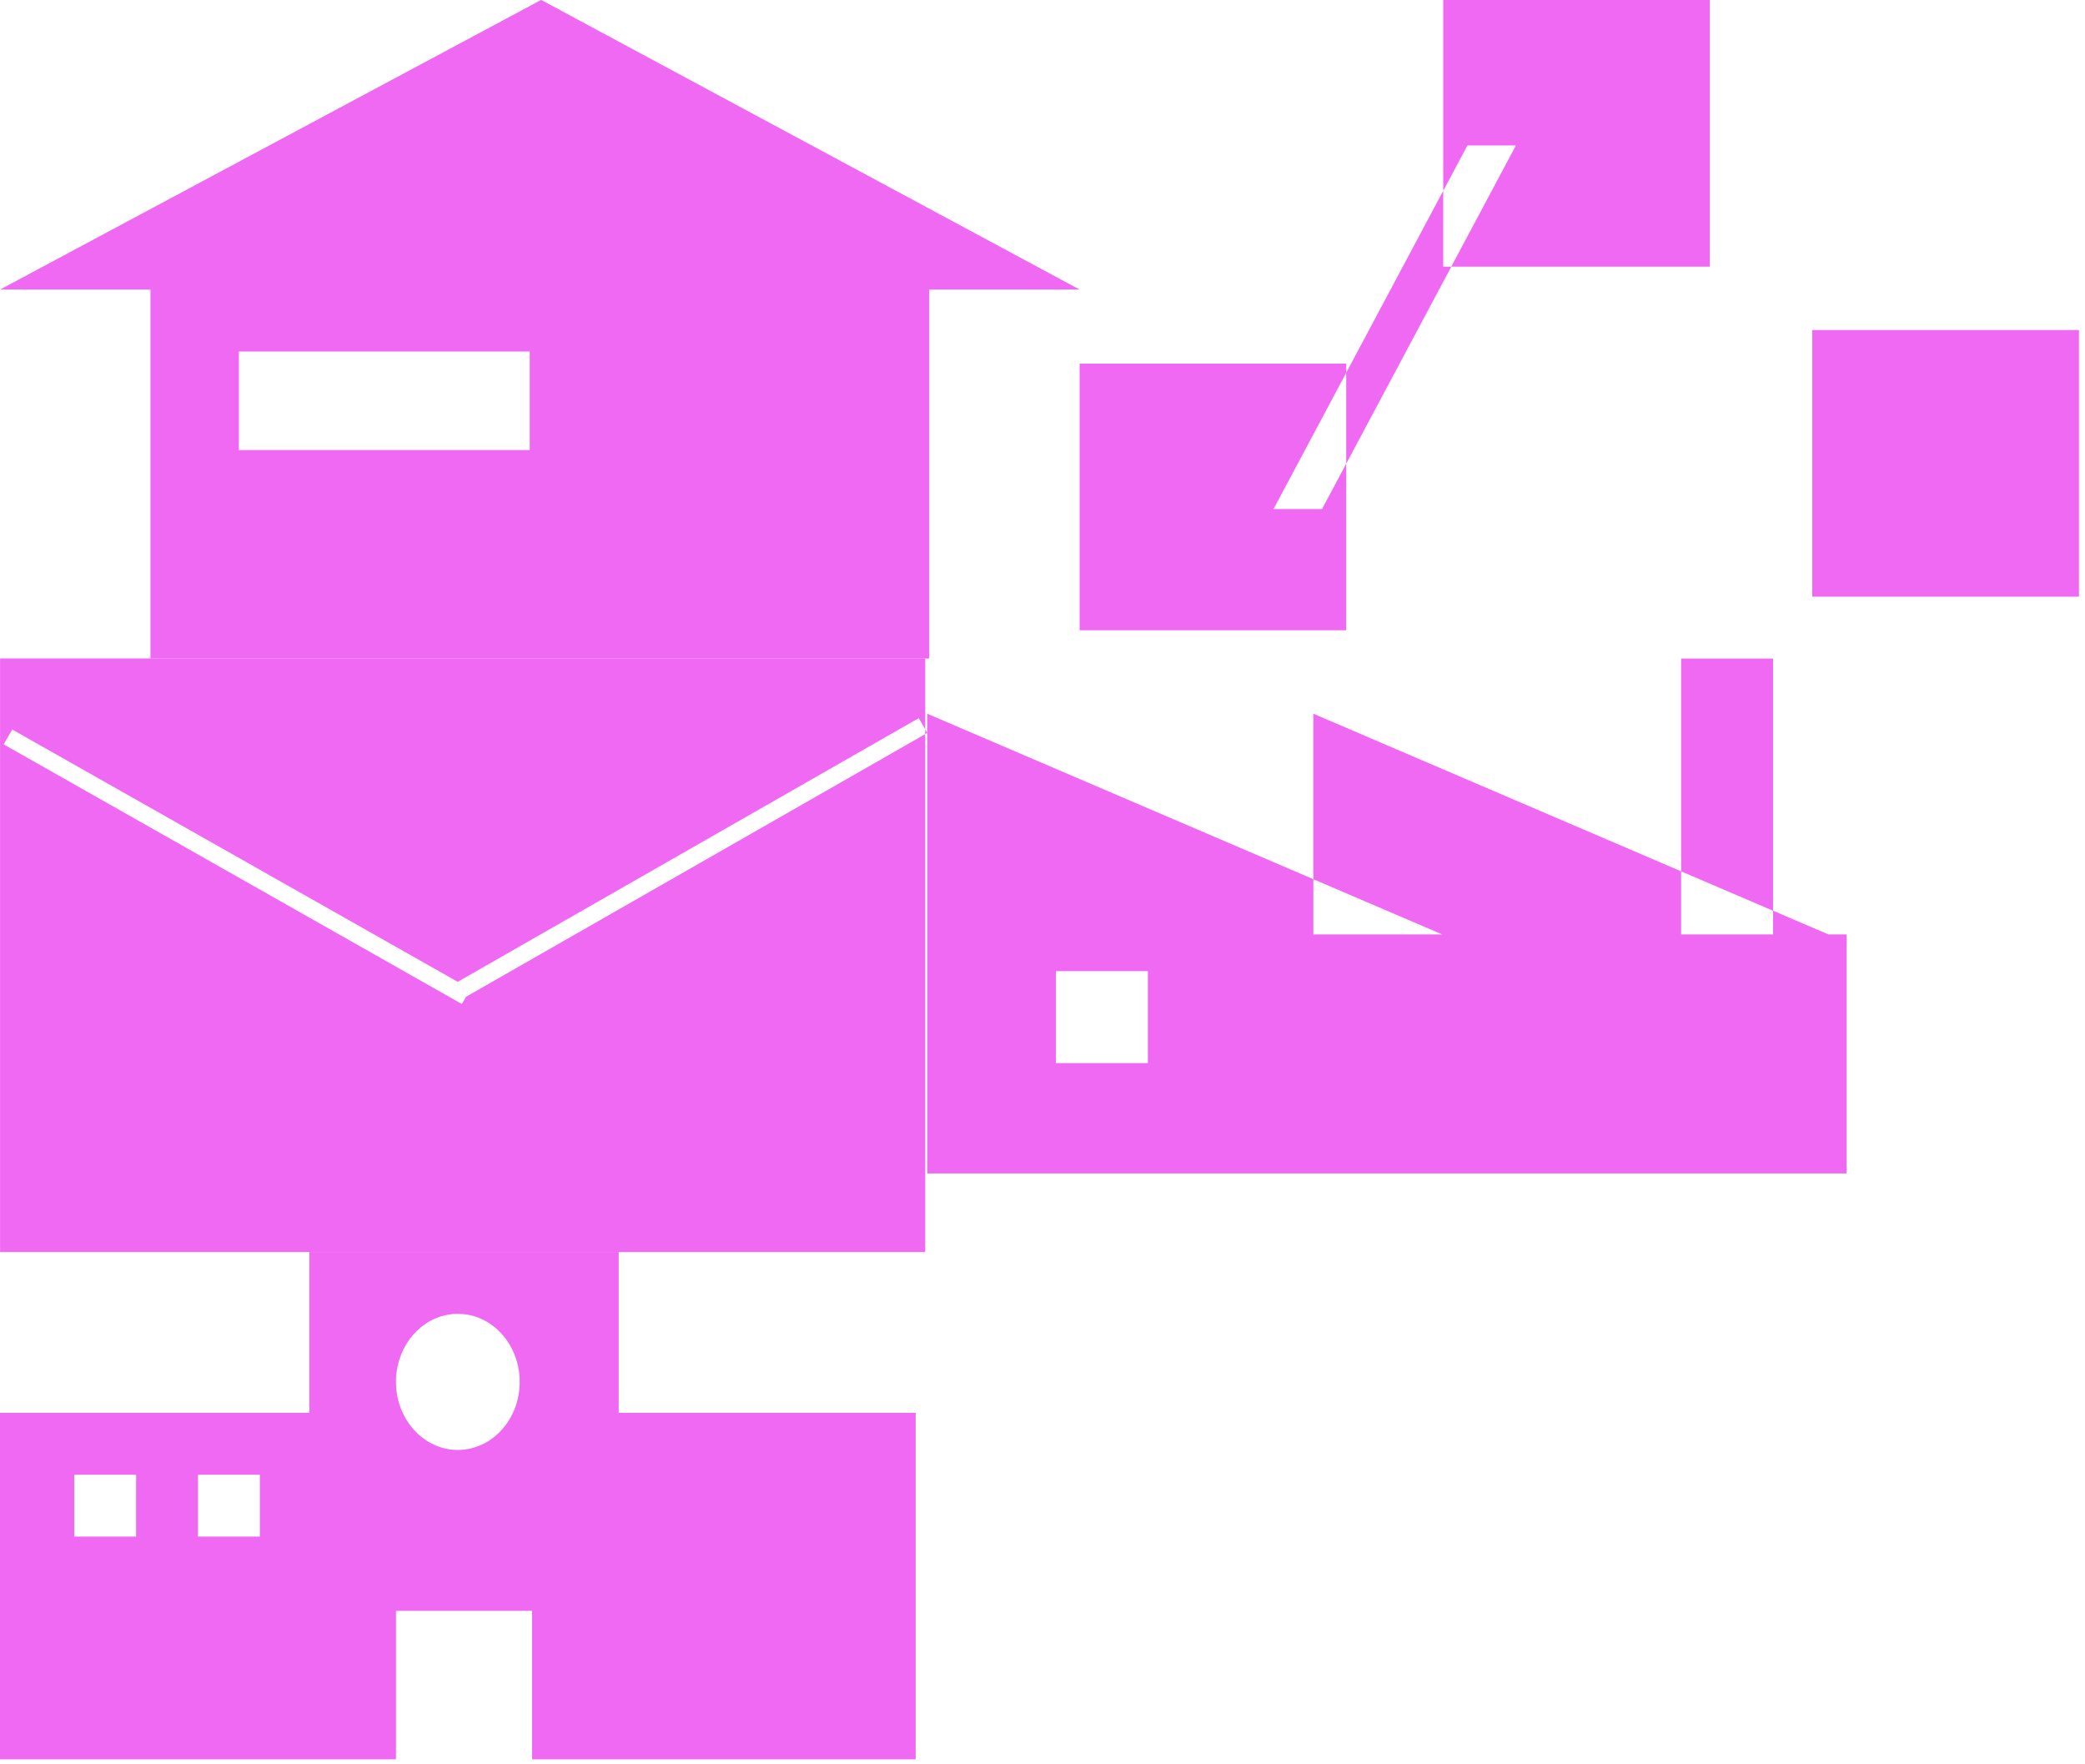
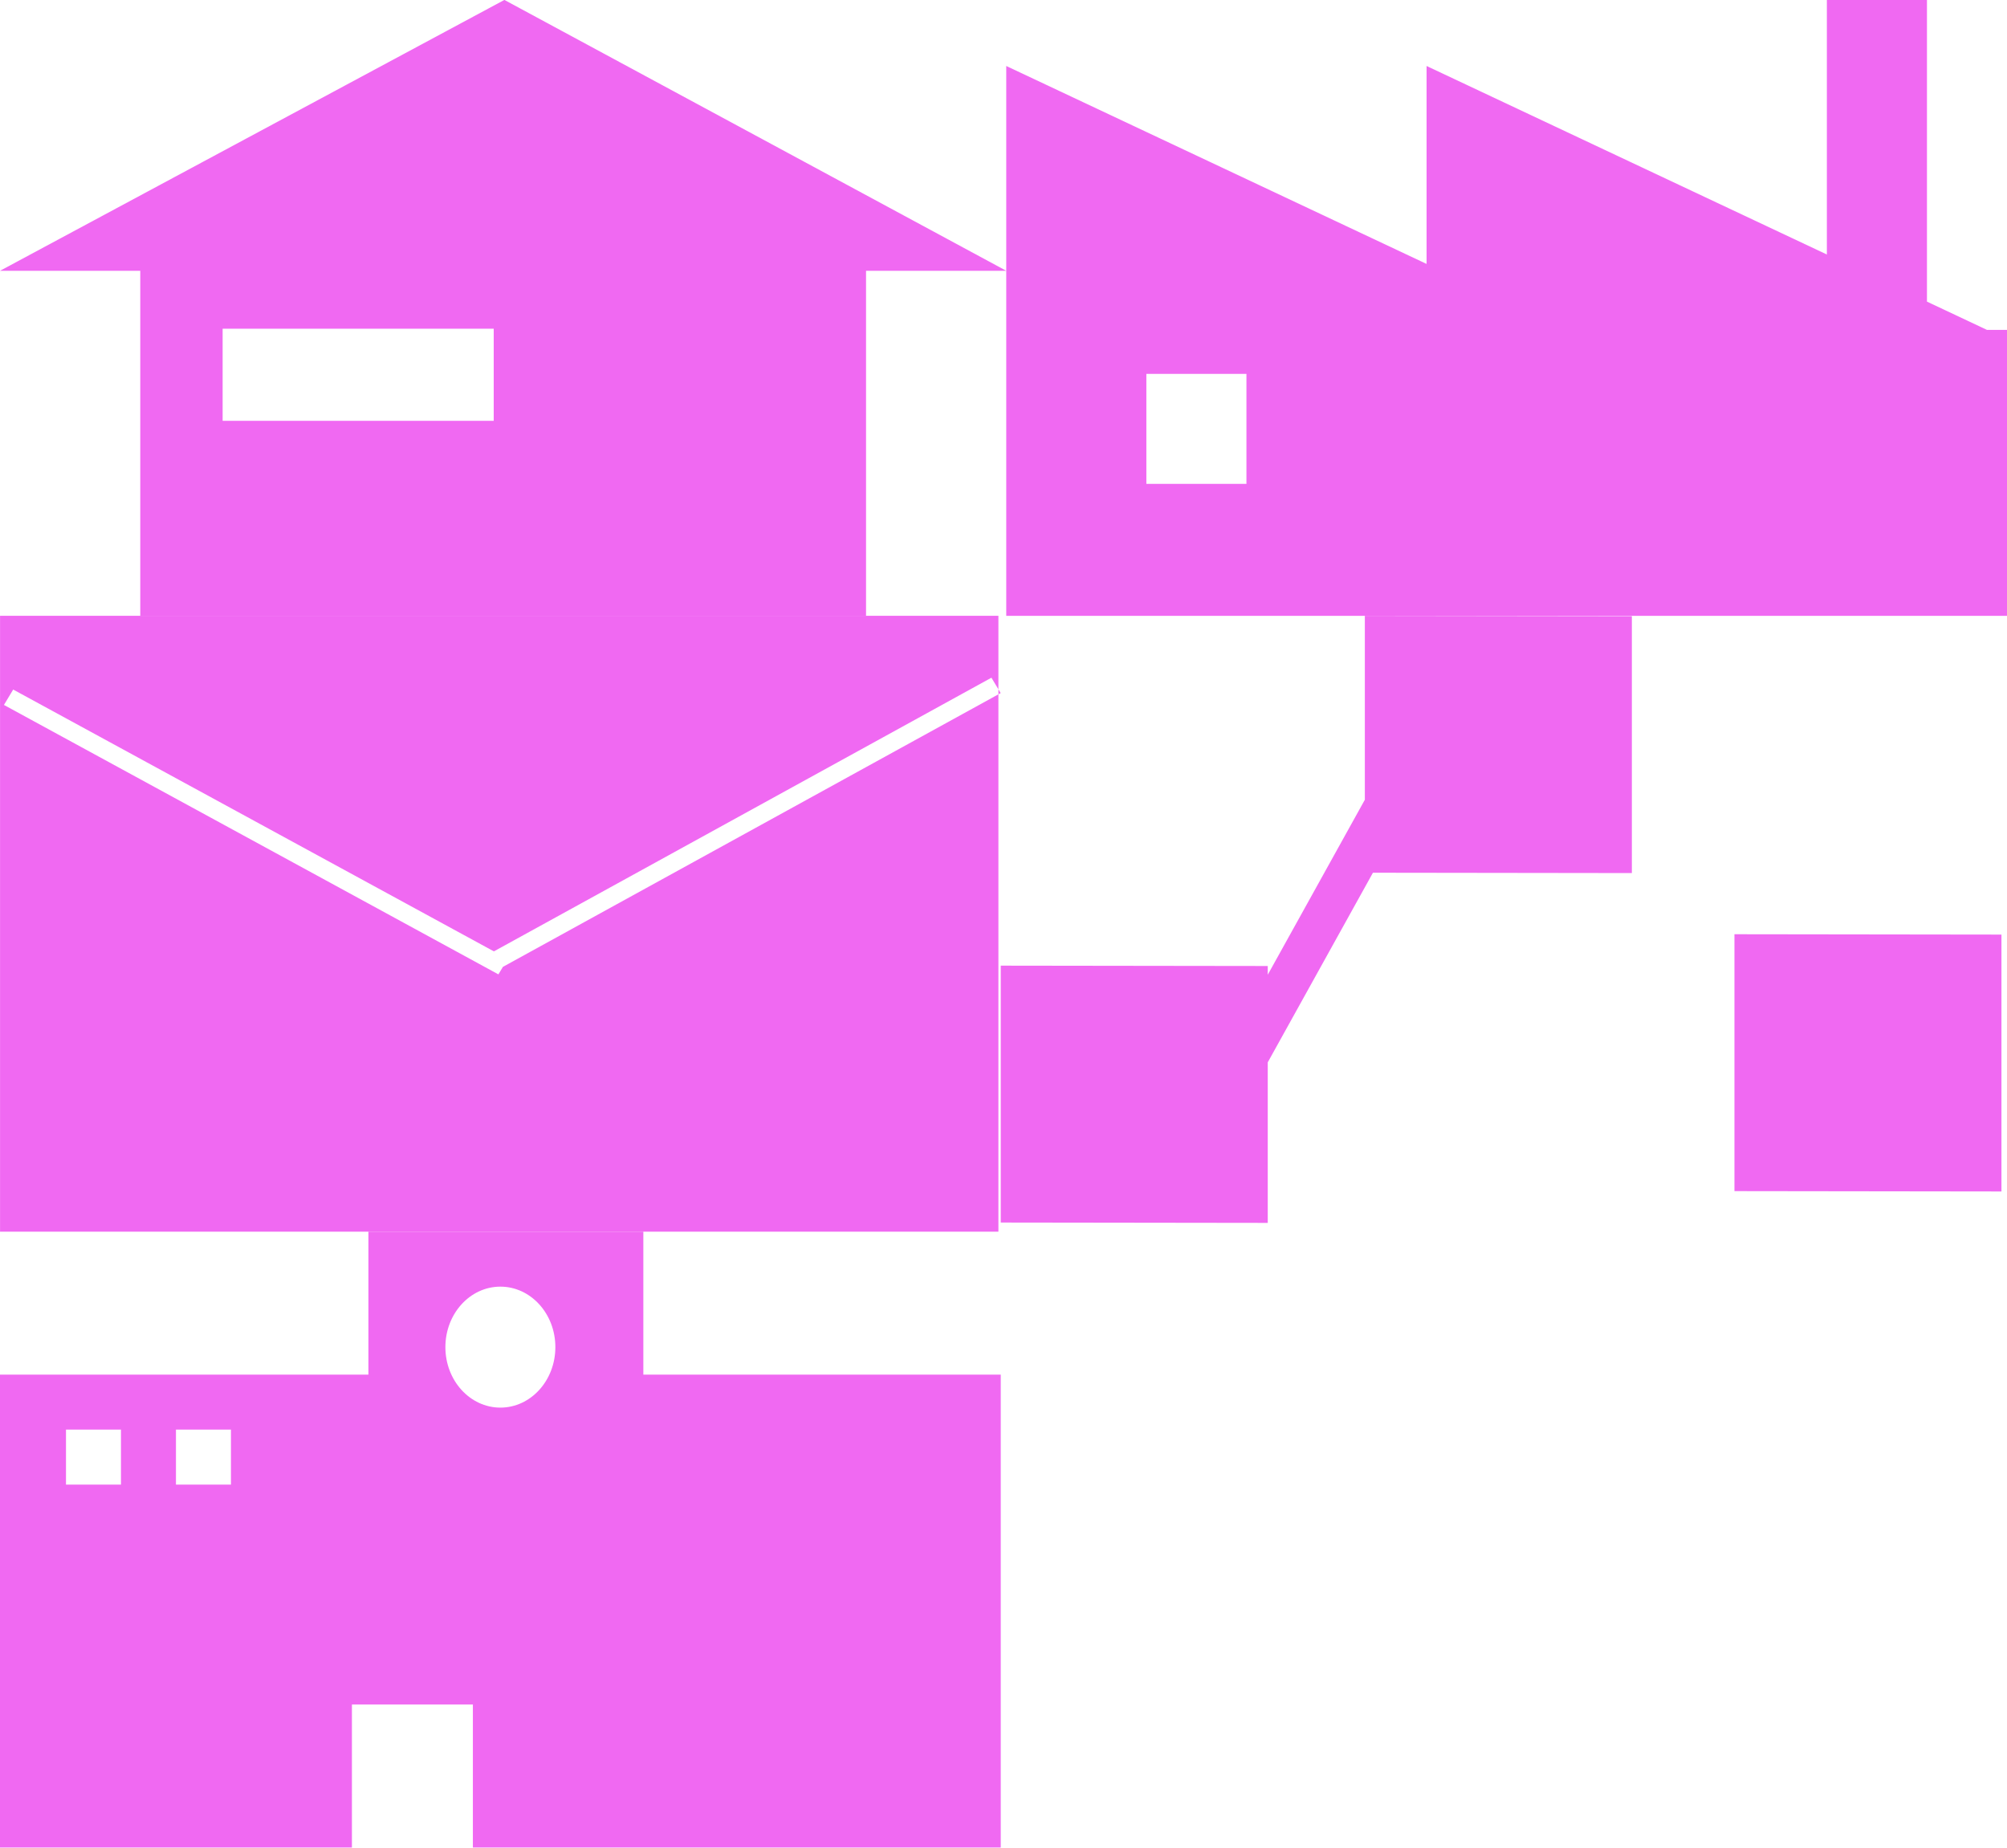
- <svg xmlns="http://www.w3.org/2000/svg" width="337" height="285" viewBox="0 0 337 285">
-   <svg width="148.59" height="83.219" viewBox="0 0 148.59 83.219" id="factory" x="149.87" y="106.438">
+ <svg xmlns="http://www.w3.org/2000/svg" width="365" height="336" viewBox="0 0 365 336">
+   <svg width="182" height="112" viewBox="0 0 182 112" id="factory" x="183">
    <defs>
      <style>.acls-1{fill:#f069f2;fill-rule:evenodd}</style>
    </defs>
-     <path id="aexamples_factory.png_examples_factory.svg" data-name="examples/factory.png,examples/factory.svg" class="acls-1" d="M1221 604.216V565.58h121.85V521h14.86v44.58h11.89v38.636H1221zm35.66-32.692h-14.86v14.86h14.86v-14.86zM1221 529.916l83.22 35.663H1221v-35.663zm62.41 0l83.22 35.663h-83.22v-35.663z" transform="translate(-1221 -521)" />
+     <path id="aexamples_factory.png_examples_factory.svg" data-name="examples/factory.png,examples/factory.svg" class="acls-1" d="M812.007 401v52H630V353l76.442 36v-36l72.8 34.285V341h18.2v54.855L808.366 401h3.641zm-138.325 8h-18.2v20h18.2v-20z" transform="translate(-630 -341)" />
  </svg>
-   <svg width="174.5" height="106.438" viewBox="0 0 174.5 106.438" id="home">
+   <svg width="183" height="112" viewBox="0 0 183 112" id="home">
    <defs>
      <style>.bcls-1{fill:#f069f2;fill-rule:evenodd}</style>
    </defs>
-     <path id="bexamples_home.png_examples_home.svg" data-name="examples/home.png,examples/home.svg" class="bcls-1" d="M1358.38 389.367V449h-125.87v-59.633h-24.32l87.47-46.818 87.04 46.818h-24.32zM1246.8 415.3h47.01v-15.925h-47.01V415.3z" transform="translate(-1208.19 -342.562)" />
+     <path id="bexamples_home.png_examples_home.svg" data-name="examples/home.png,examples/home.svg" class="bcls-1" d="M787.5 390.251V453H655.51v-62.749H630l91.73-49.265 91.276 49.265H787.5zm-67.712 10.53h-49.3v16.756h49.3v-16.756z" transform="translate(-630 -341)" />
  </svg>
-   <svg width="149.87" height="95.906" viewBox="0 0 149.87 95.906" id="mail" y="106.438">
+   <svg width="182" height="112" viewBox="0 0 182 112" id="mail" y="112">
    <defs>
      <style>.ccls-1{fill:#f069f2;fill-rule:evenodd}</style>
    </defs>
-     <path id="cexamples_mail.png_examples_mail.svg" data-name="examples/mail.png,examples/mail.svg" class="ccls-1" d="M1490.17 353.642h149.53v95.925h-149.53v-95.925zm149.87 12.036l-74.55 42.641-.68 1.171-74.06-41.967 1.39-2.4 72 40.778 74.52-42.622z" transform="translate(-1490.16 -353.656)" />
+     <path id="cexamples_mail.png_examples_mail.svg" data-name="examples/mail.png,examples/mail.svg" class="ccls-1" d="M630.008 341.993h181.567v112.012H630.008V341.993zm181.978 14.055l-90.522 49.792-.822 1.367-89.924-49 1.681-2.8 87.422 47.617 90.484-49.771z" transform="translate(-630 -342)" />
  </svg>
-   <svg width="161.53" height="101.874" viewBox="0 0 161.53 101.874" id="network" x="174.5">
+   <svg width="182" height="110.407" viewBox="0 0 182 110.407" id="network" x="182" y="112">
    <defs>
      <style>.dcls-1{fill:#f069f2;fill-rule:evenodd}</style>
    </defs>
-     <path id="dexamples_network.png_examples_network.svg" data-name="examples/network.png,examples/network.svg" class="dcls-1" d="M1606.11 595.121v-43.1h43.1v43.1h-43.1zm-59.65-96.434h43.09v43.1h-43.09v-43.1zm-58.77 58.769h43.09v43.1h-43.09v-43.1zm62.68-35.261h7.84l-31.34 58.769h-7.84z" transform="translate(-1487.69 -498.688)" />
+     <path id="dexamples_network.png_examples_network.svg" data-name="examples/network.png,examples/network.svg" class="dcls-1" d="M763.433 447.158v-46.72l48.558.064v46.72zm-84.875-23.423v29.2L630 452.872v-46.72l48.558.064v1.592l17.658-31.832V342.53l48.559.064v46.72l-47.088-.062z" transform="translate(-630 -342.531)" />
  </svg>
-   <svg width="148" height="82" viewBox="0 0 148 82" id="school" y="202.344">
+   <svg width="182" height="112" viewBox="0 0 182 112" id="school" y="224">
    <defs>
      <style>.ecls-1{fill:#f069f2;fill-rule:evenodd}</style>
    </defs>
-     <path id="eexamples_school.png_examples_school.svg" data-name="examples/school.png,examples/school.svg" class="ecls-1" d="M1307 743v-24h-22v24h-64v-56h50v-26h50v26h48v56h-62zm-64-46h-10v10h10v-10zm20 0h-10v10h10v-10zm32-26c-5.52 0-10 4.925-10 11s4.48 11 10 11 10-4.925 10-11-4.48-11-10-11z" transform="translate(-1221 -661)" />
+     <path id="eexamples_school.png_examples_school.svg" data-name="examples/school.png,examples/school.svg" class="ecls-1" d="M716 453v-26h-22v26h-64v-86h67v-26h50v26h65v86h-96zm-64-76h-10v10h10v-10zm20 0h-10v10h10v-10zm49-26c-5.523 0-10 4.925-10 11s4.477 11 10 11 10-4.925 10-11-4.477-11-10-11z" transform="translate(-630 -341)" />
  </svg>
</svg>
